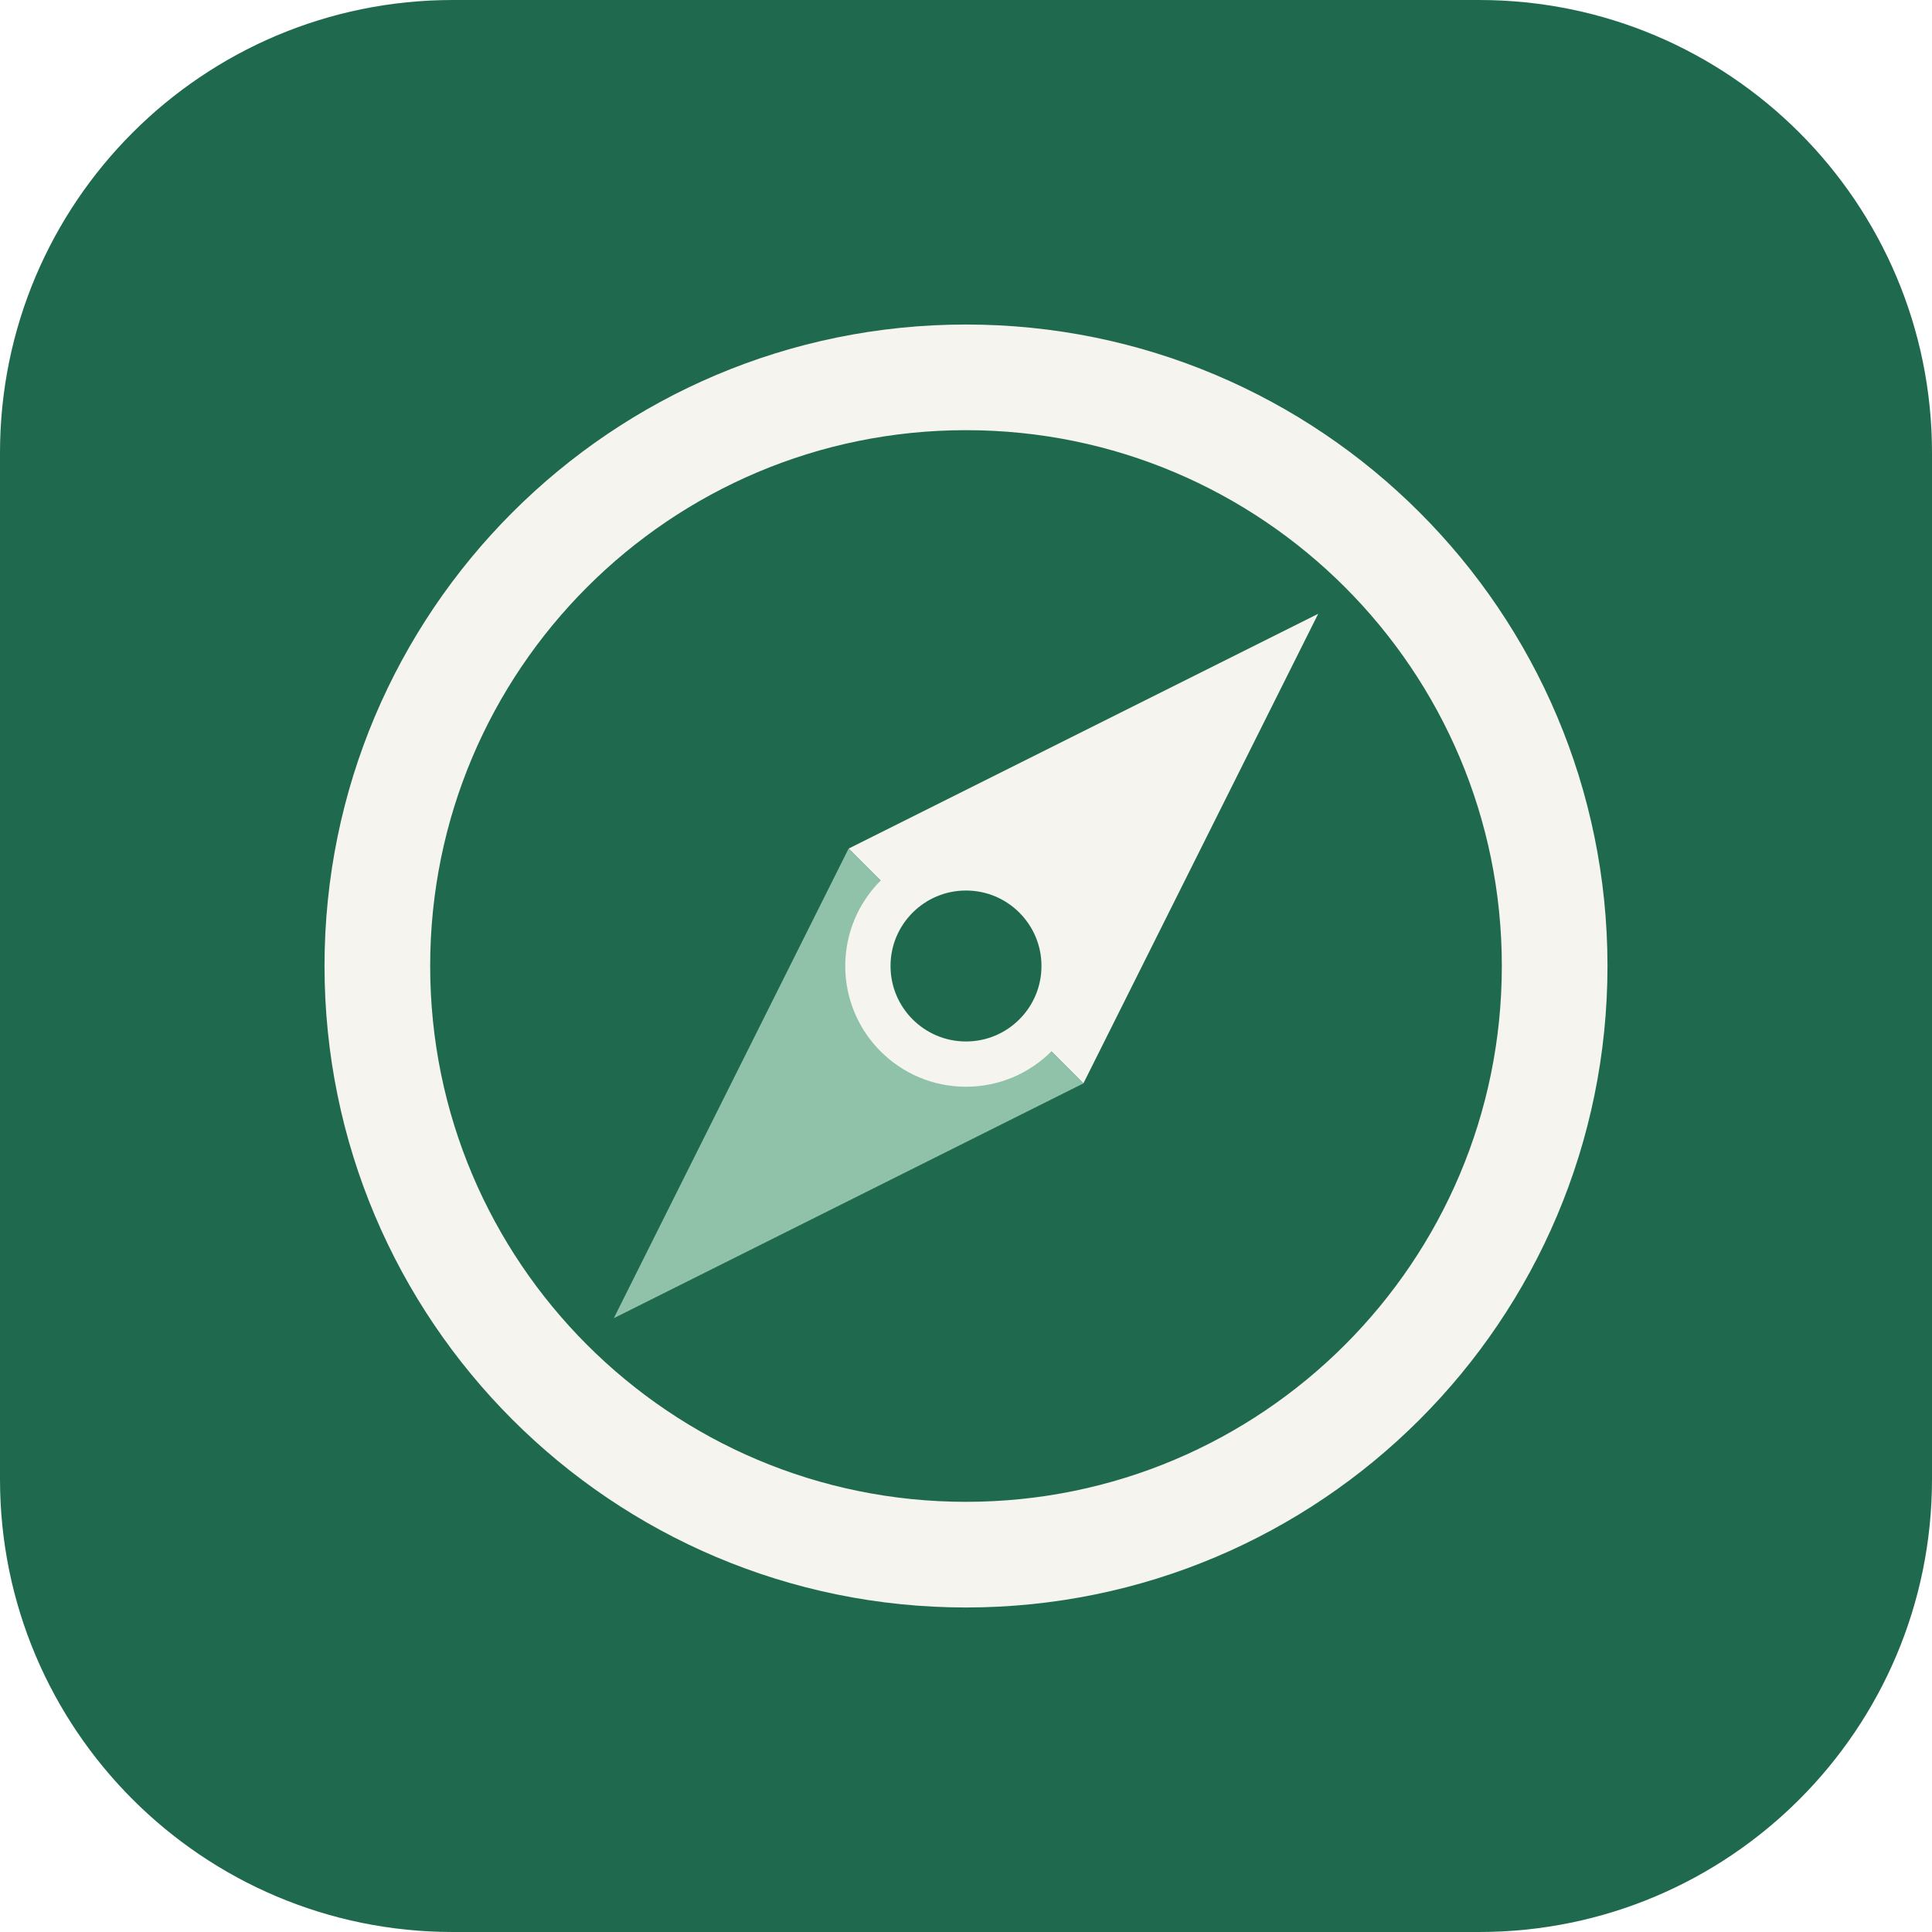
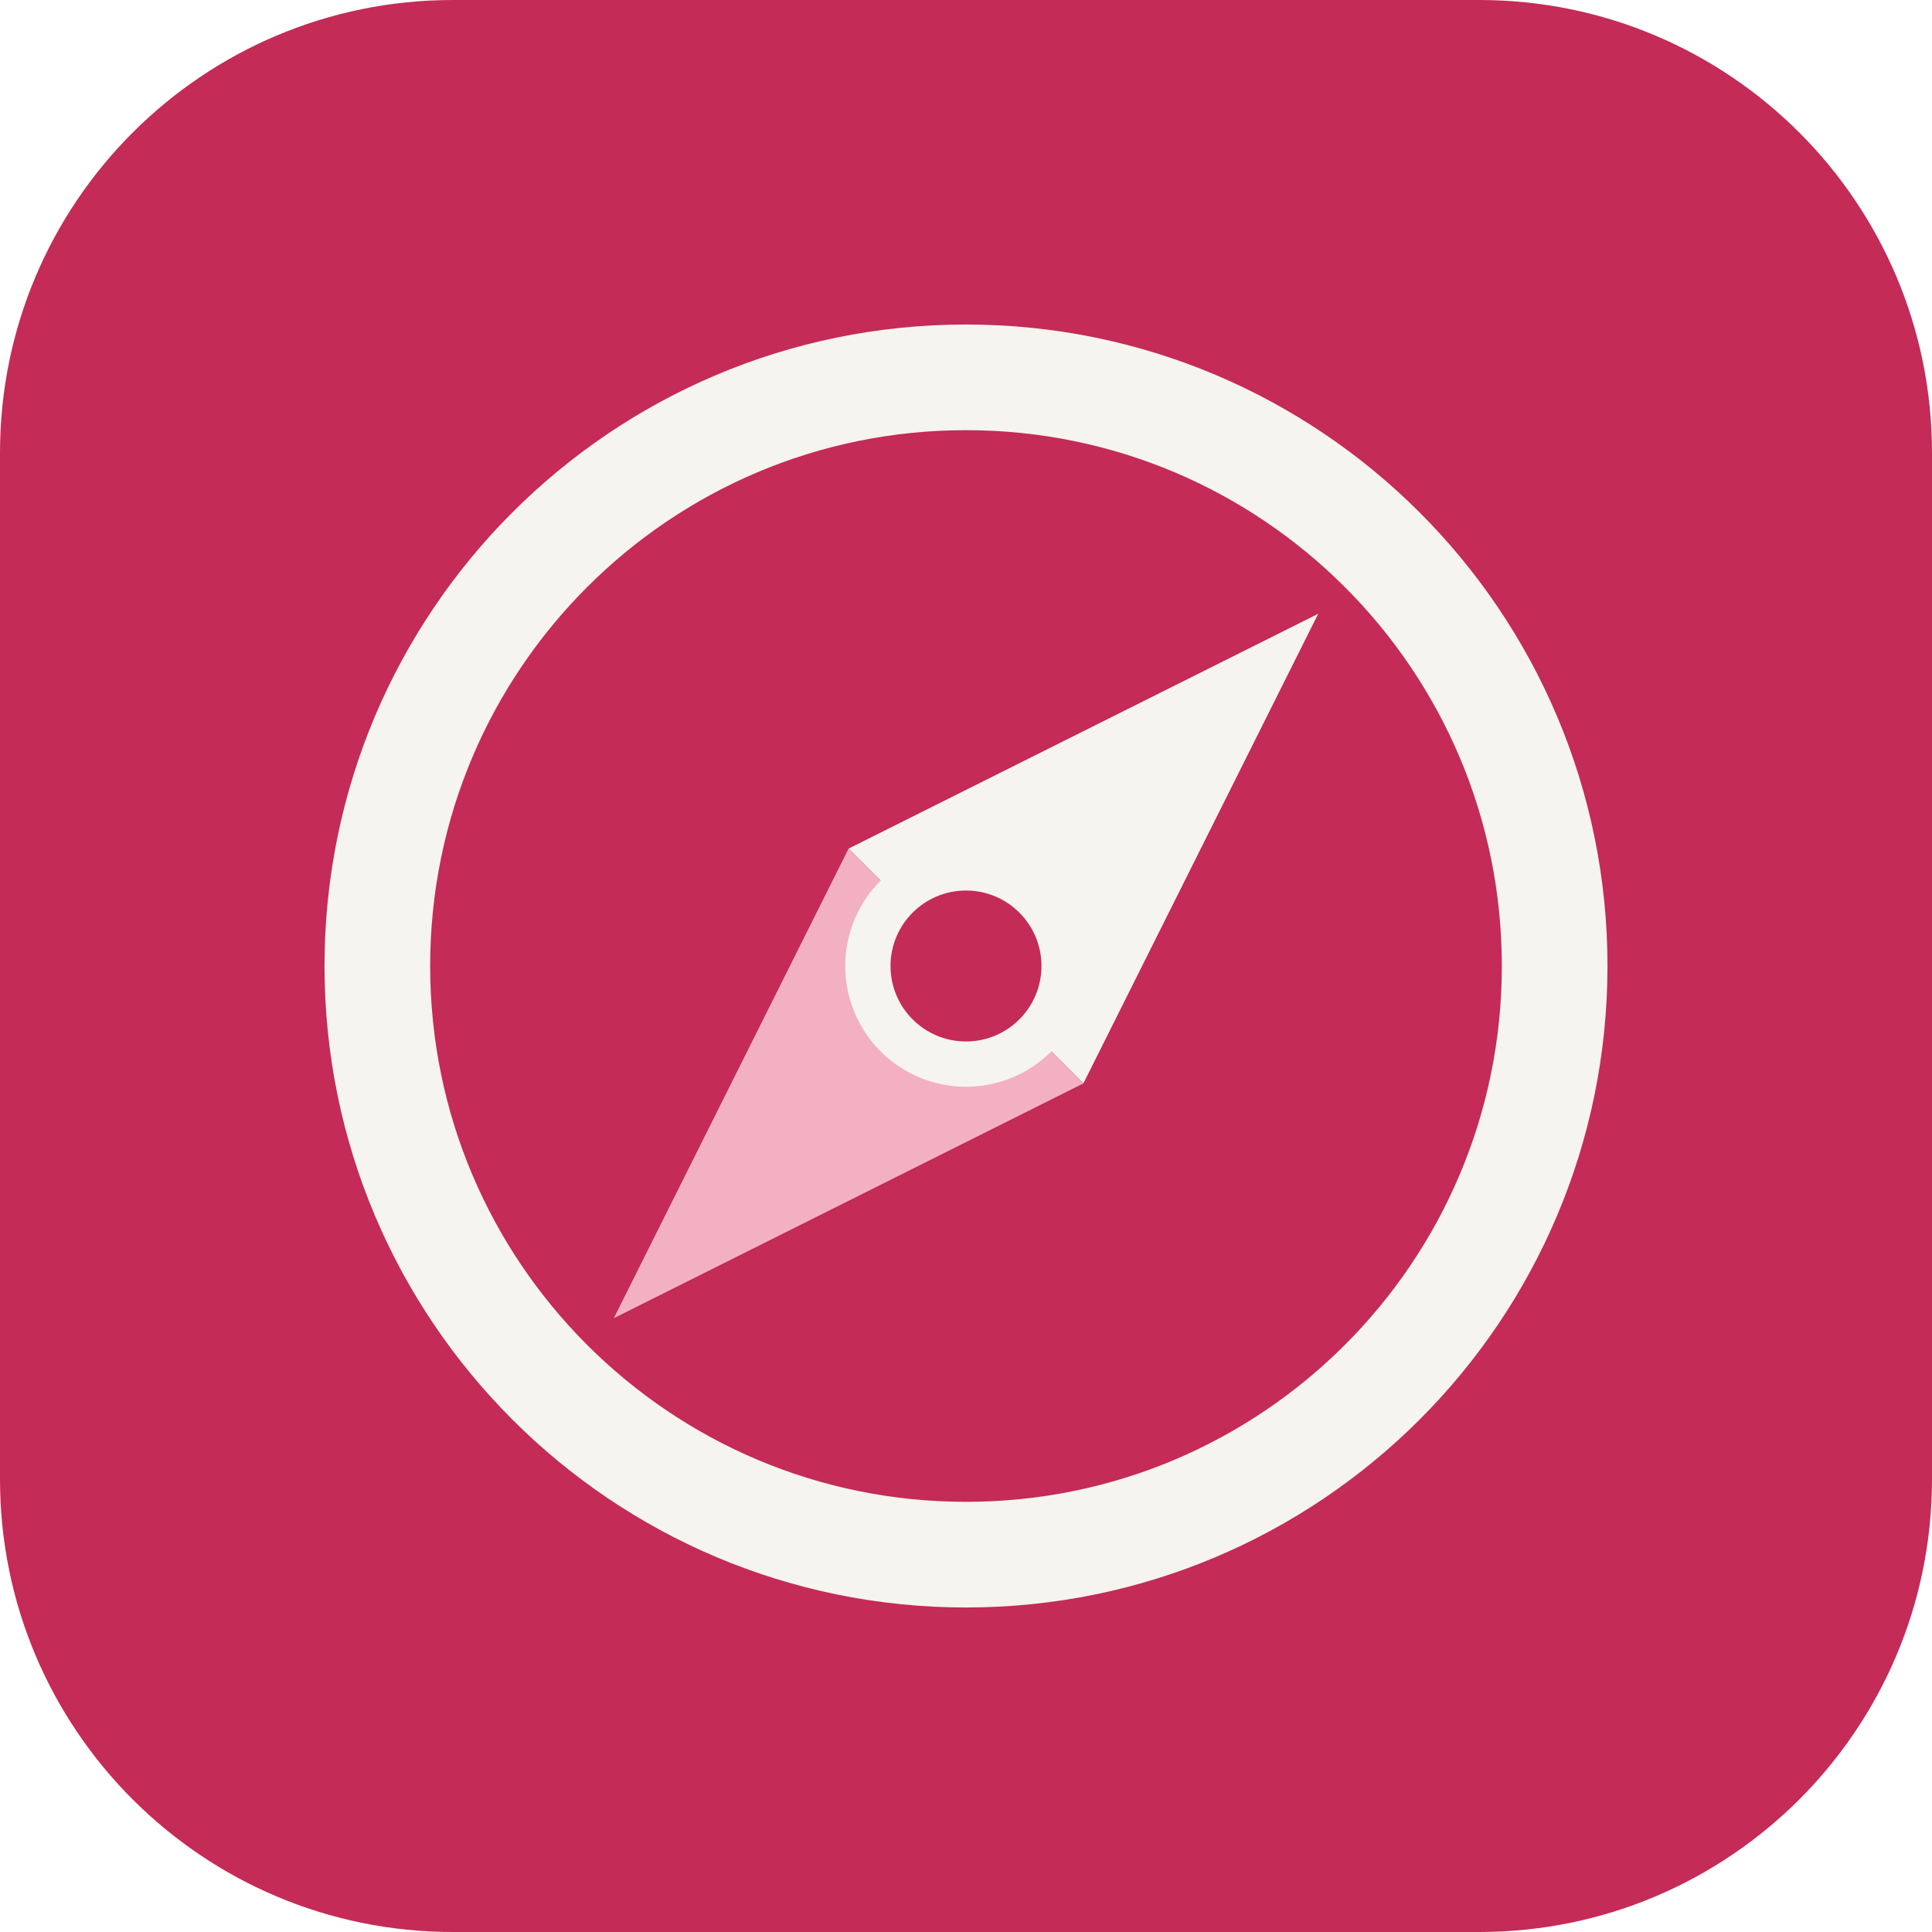
<svg xmlns="http://www.w3.org/2000/svg" viewBox="0 0 128 128" width="128" height="128" role="img" aria-label="Piloter mon association">
-   <rect width="128" height="128" rx="30" fill="#1F6A4E" />
+   <rect width="128" height="128" rx="30" fill="#C42B57" />
  <circle cx="64" cy="64" r="39" fill="none" stroke="#F6F4EE" stroke-width="7" />
  <g transform="rotate(45 64 64)">
    <polygon points="64,31 53,64 75,64" fill="#F6F4EE" />
-     <polygon points="64,97 53,64 75,64" fill="#8FC2A8" />
+     <polygon points="64,97 53,64 75,64" fill="#F3B0C2" />
  </g>
-   <circle cx="64" cy="64" r="6.5" fill="#1F6A4E" stroke="#F6F4EE" stroke-width="3" />
+   <circle cx="64" cy="64" r="6.5" fill="#C42B57" stroke="#F6F4EE" stroke-width="3" />
</svg>
